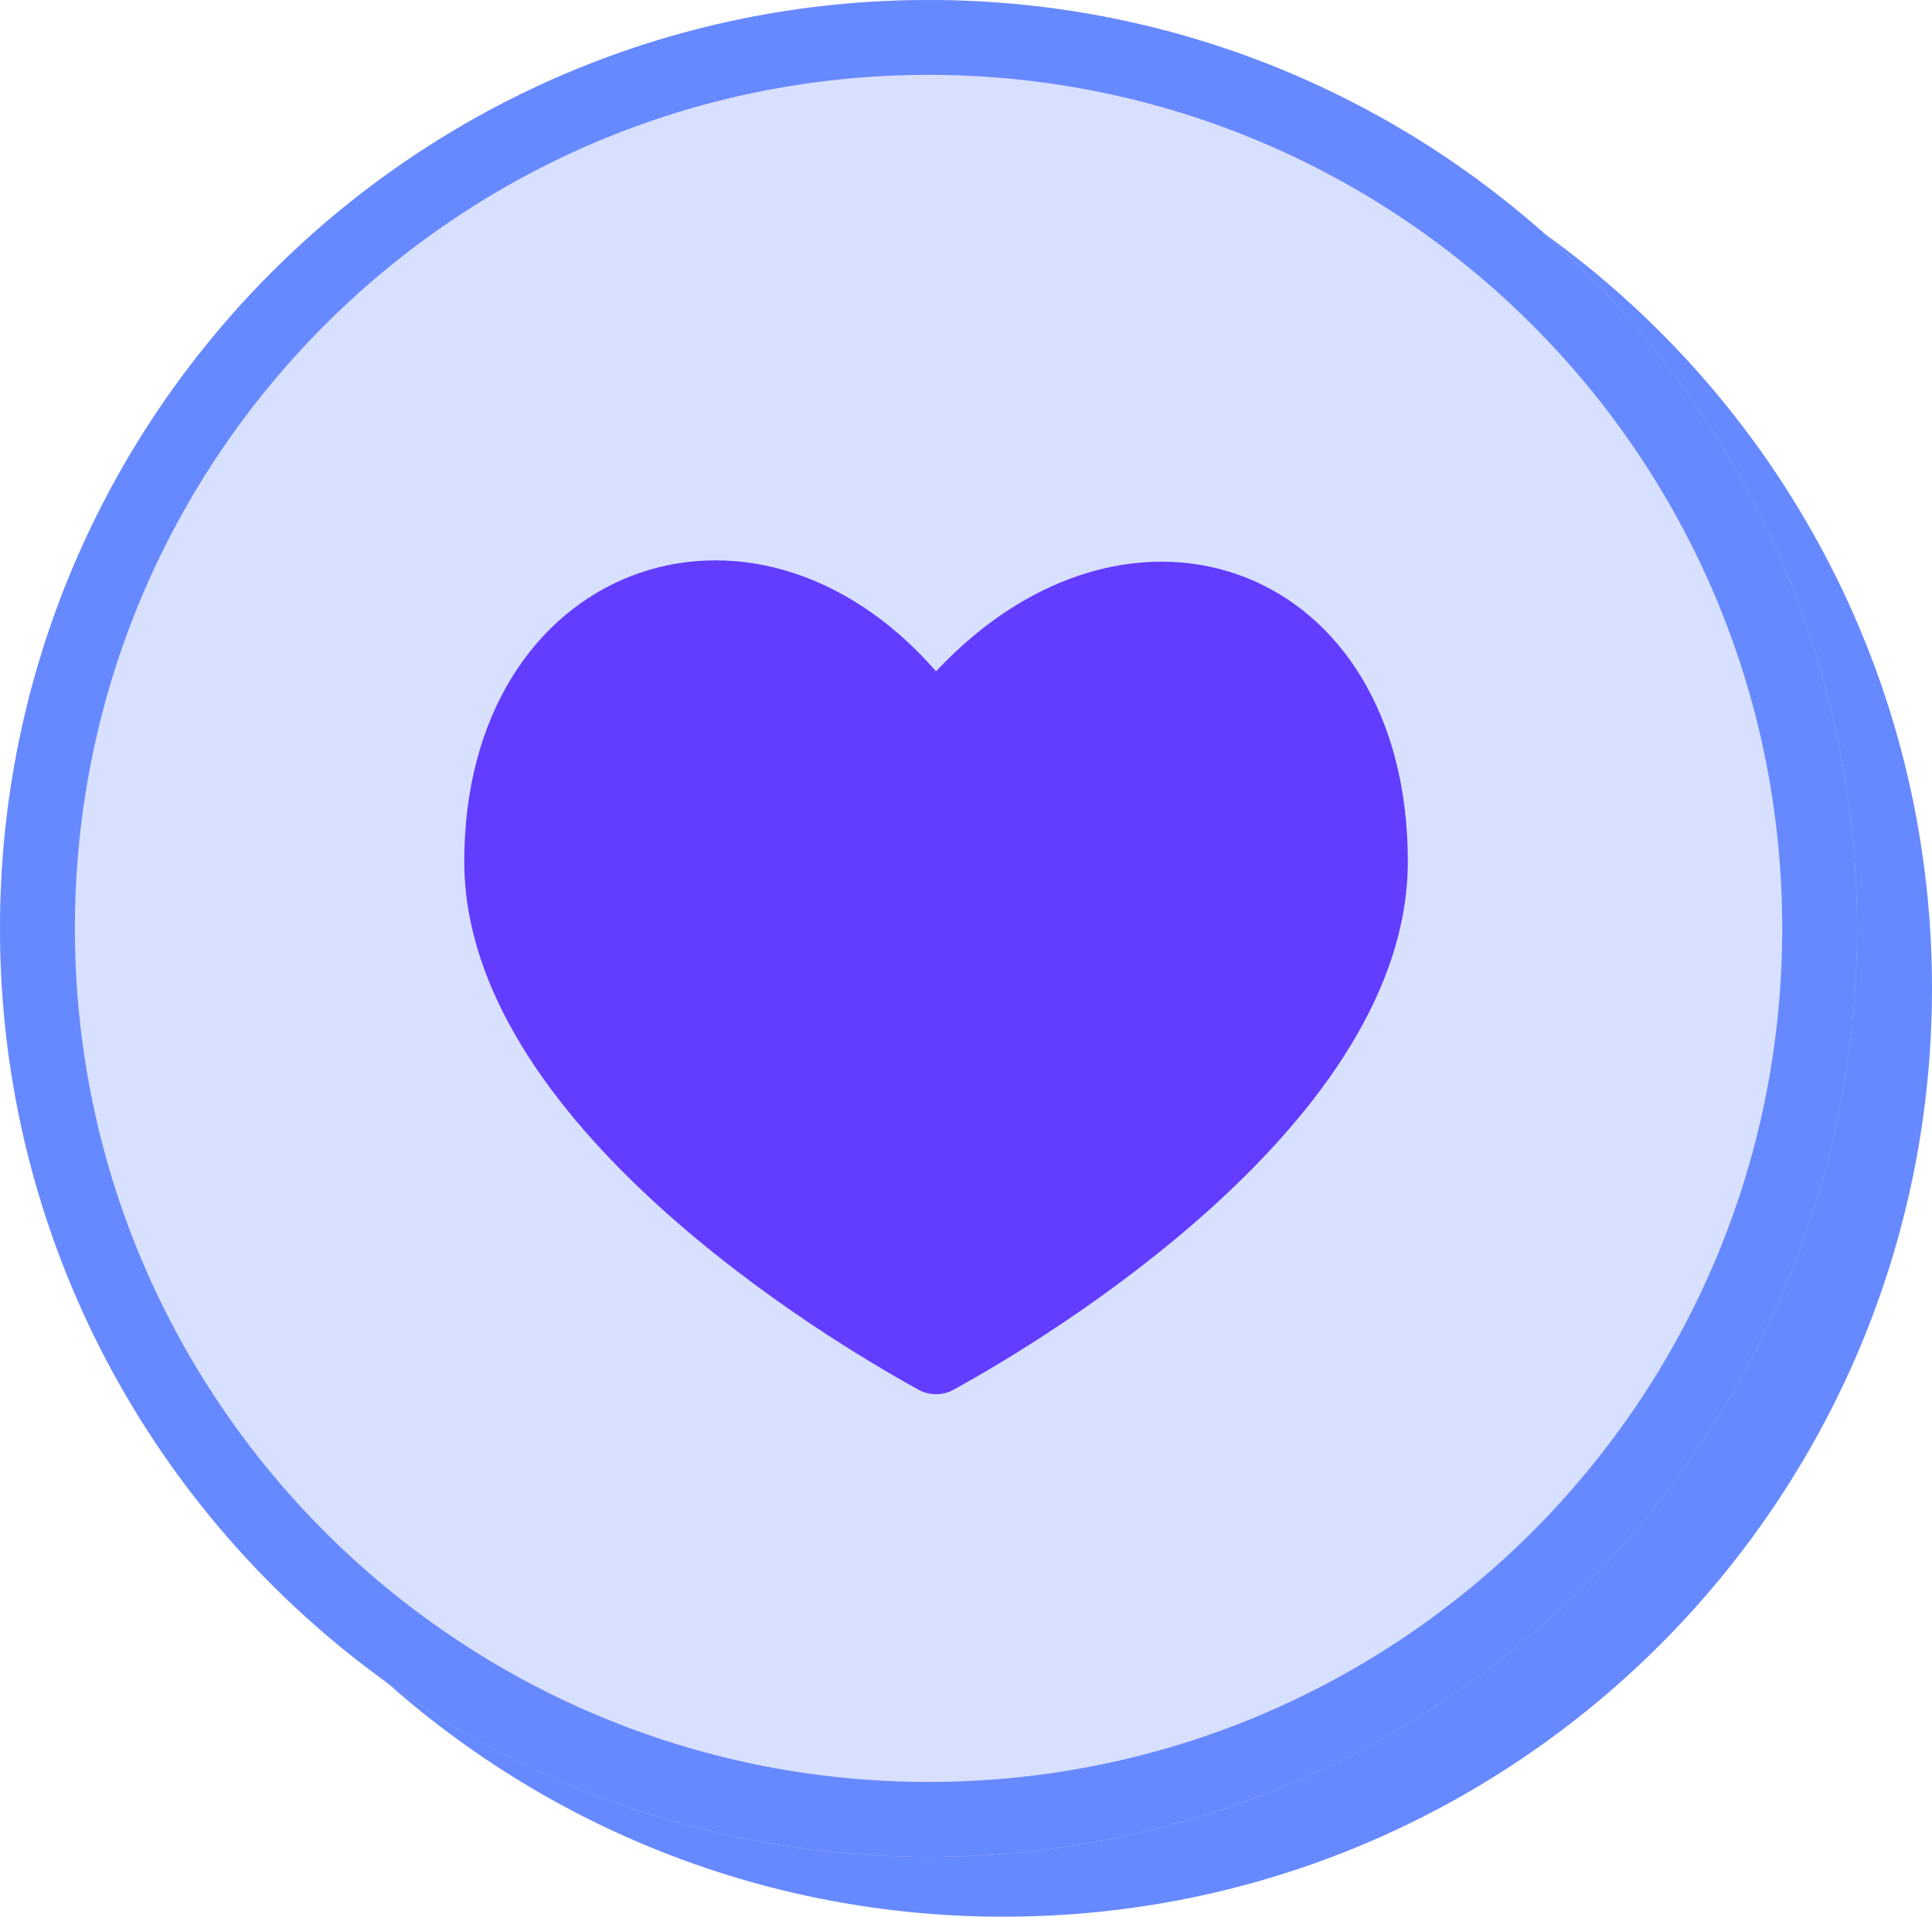
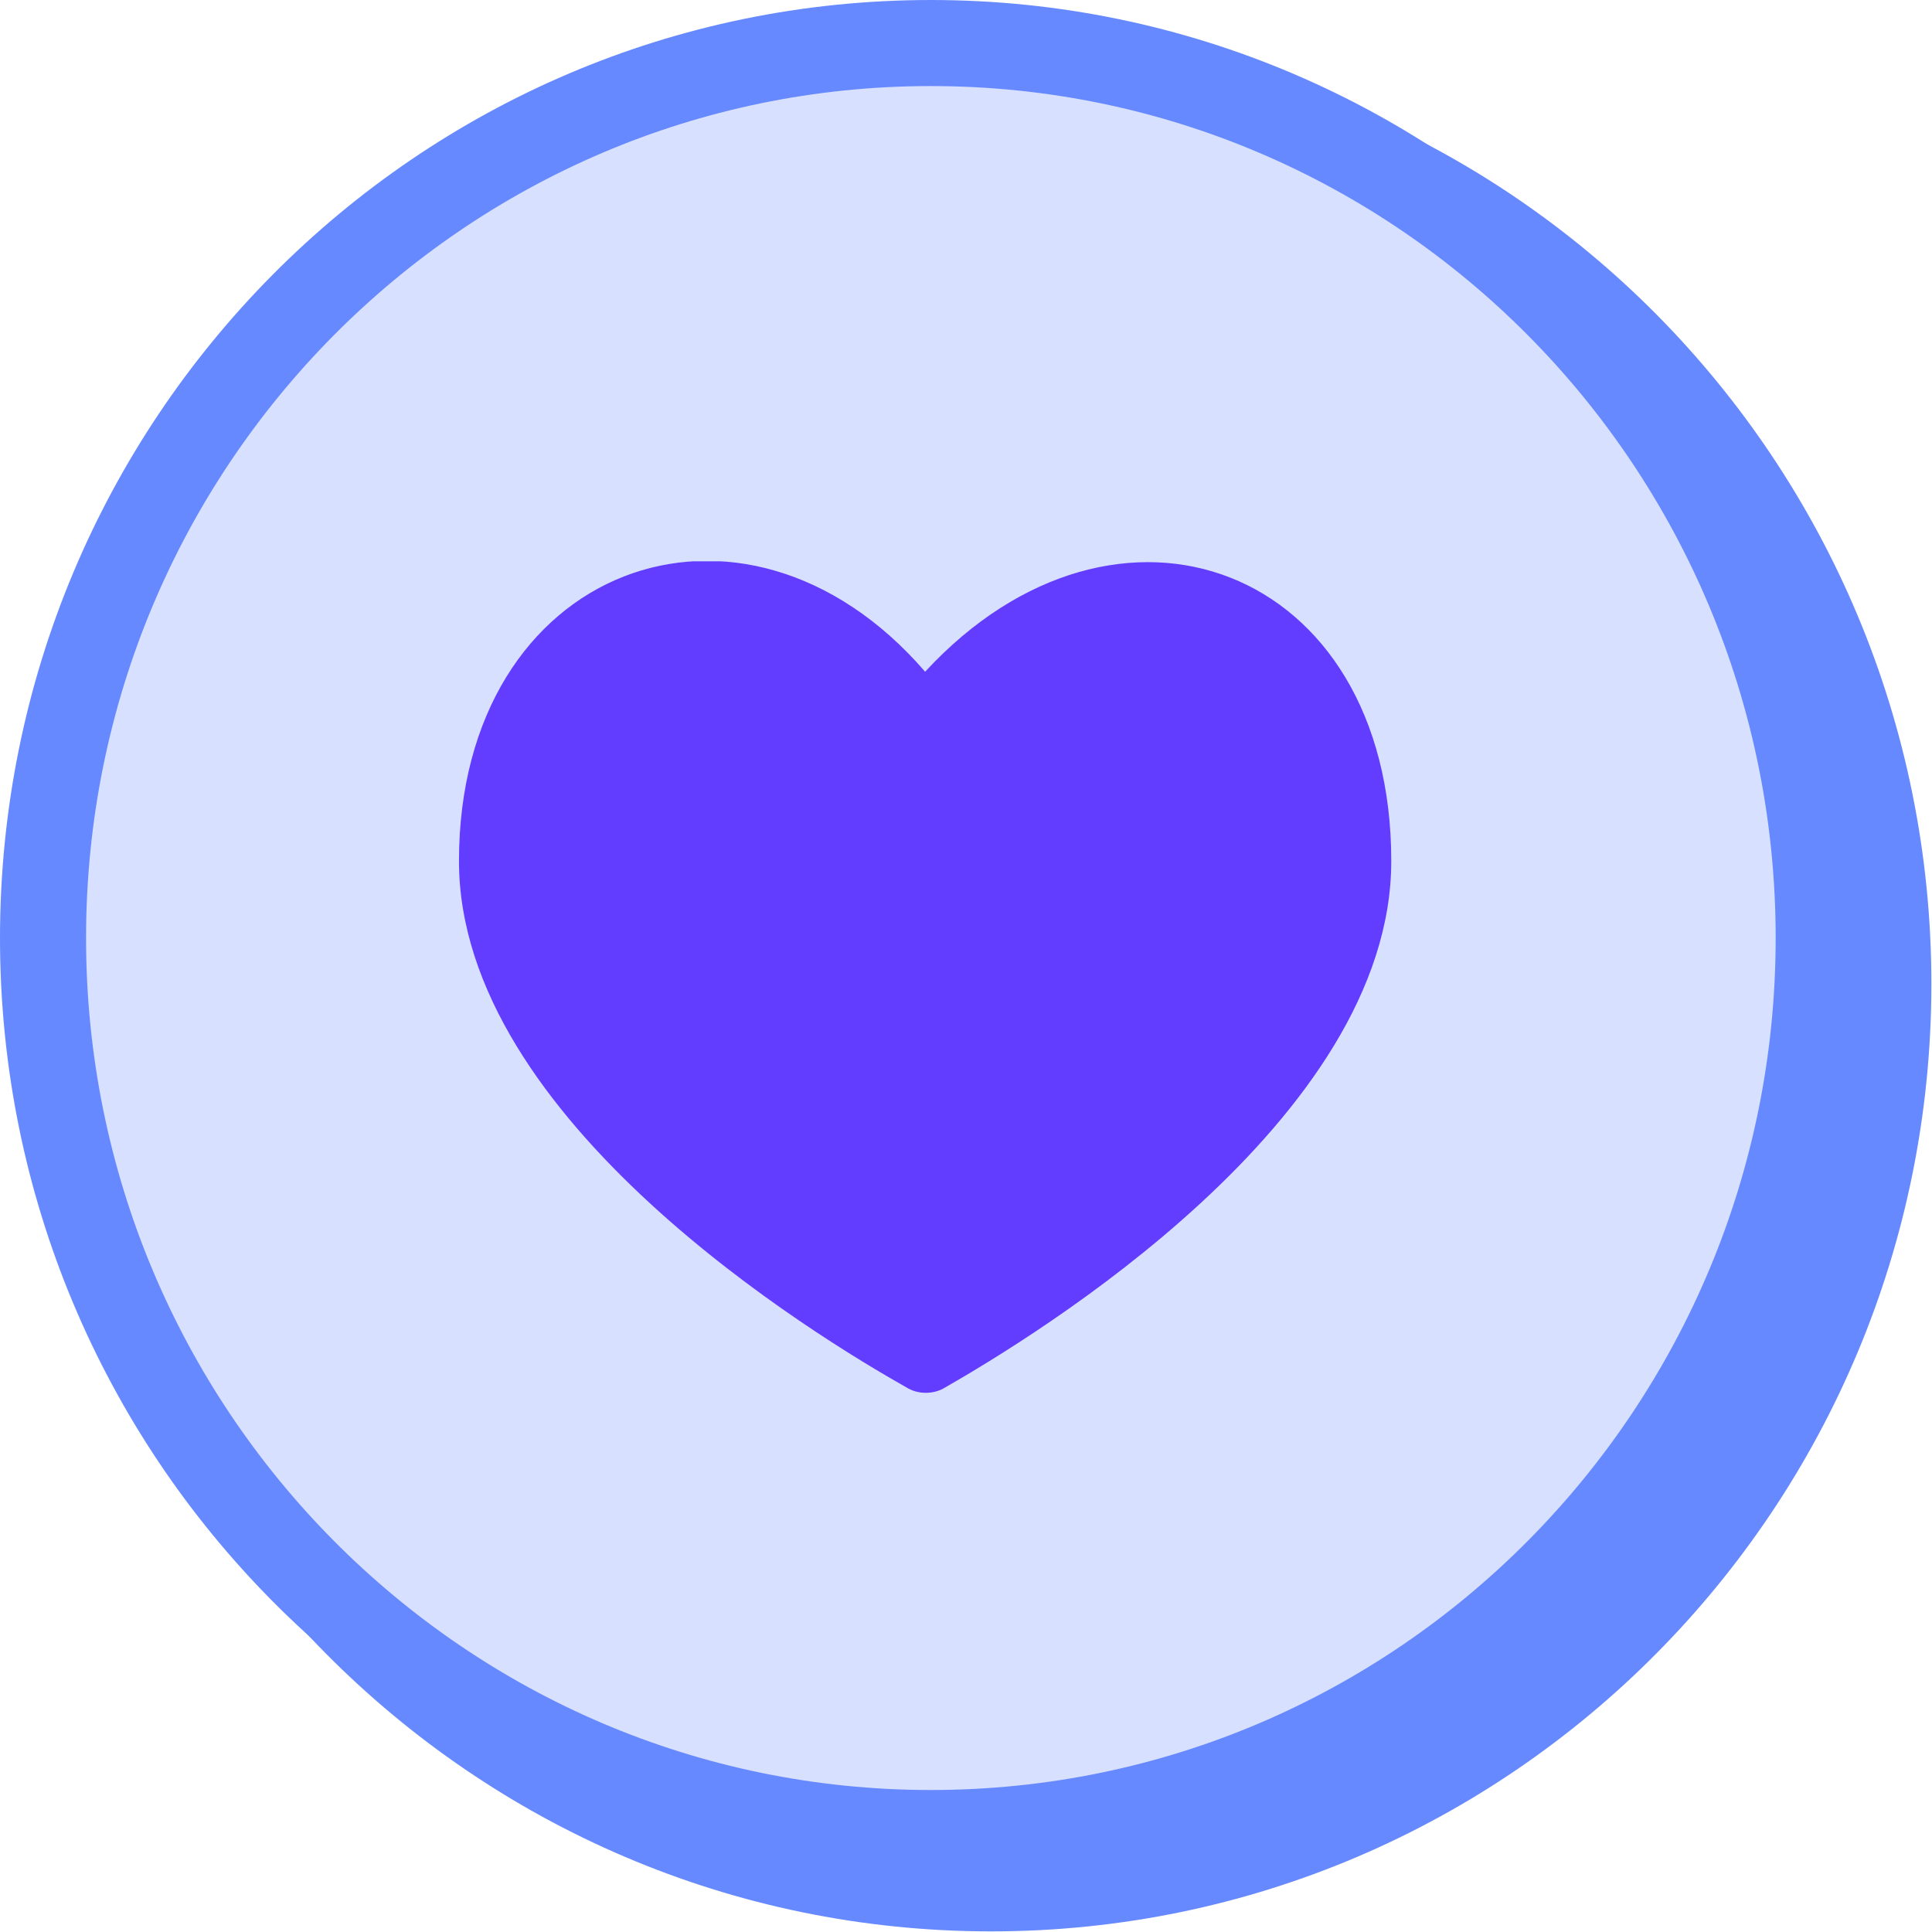
- <svg xmlns="http://www.w3.org/2000/svg" xmlns:xlink="http://www.w3.org/1999/xlink" version="1.1" id="Layer_1" x="0px" y="0px" viewBox="0 0 129 128" style="enable-background:new 0 0 129 128;" xml:space="preserve">
+ <svg xmlns="http://www.w3.org/2000/svg" xmlns:xlink="http://www.w3.org/1999/xlink" version="1.1" x="0px" y="0px" viewBox="0 0 134.7 134.7" style="enable-background:new 0 0 134.7 134.7;" xml:space="preserve">
  <style type="text/css">
- 	.st0{fill:#6789FF;}
- 	.st1{fill:#D8E0FF;}
- 	.st2{fill:none;stroke:#6789FF;stroke-width:5;}
- 	.st3{clip-path:url(#SVGID_00000095325431962301265350000004159275177843411369_);}
- 	.st4{fill:#623CFF;}
+ 	.st0{fill:#6789FF;stroke:#6789FF;stroke-width:7.314;stroke-miterlimit:10;}
+ 	.st1{fill:#D8E0FF;stroke:#6789FF;stroke-width:6;stroke-miterlimit:10;}
+ 	.st2{clip-path:url(#SVGID_00000175297032601350368030000008719790901151602067_);}
+ 	.st3{fill:#623CFF;}
</style>
-   <g id="Group_18" transform="translate(-255 -755)">
-     <circle id="Ellipse_6_00000123405500939323532510000012295082496048964780_" class="st0" cx="322" cy="821" r="62" />
-     <g id="Ellipse_5_00000032611073867163326180000010284462841082034585_" transform="translate(255 755)">
-       <circle class="st1" cx="62" cy="62" r="62" />
-       <circle class="st2" cx="62" cy="62" r="59.5" />
-     </g>
+   <g id="Layer_2_copy">
+     <ellipse class="st0" cx="69.1" cy="68.6" rx="61.9" ry="62.4" />
  </g>
-   <g id="Group_20" transform="translate(30 38.133)">
-     <g>
-       <defs>
-         <rect id="SVGID_1_" x="1" y="-0.7" width="63" height="55.7" />
-       </defs>
-       <clipPath id="SVGID_00000046332980779610254730000005964004034158040744_">
-         <use xlink:href="#SVGID_1_" style="overflow:visible;" />
-       </clipPath>
-       <g id="Group_19" transform="translate(0 0)" style="clip-path:url(#SVGID_00000046332980779610254730000005964004034158040744_);">
-         <path id="Path_18" class="st4" d="M1,19.4c0,17.4,24.2,31.9,30.2,35.2c0.8,0.5,1.8,0.5,2.6,0c6-3.3,30.2-17.8,30.2-35.2     C64-0.4,45.5-7.2,32.5,6.7C20.2-7.4,1-0.4,1,19.4" />
+   <g id="Layer_2">
+     <ellipse class="st1" cx="64.9" cy="65.4" rx="61.9" ry="62.4" />
+   </g>
+   <g id="Layer_1">
+     <g id="Group_20" transform="translate(30 38.133)">
+       <g>
+         <g>
+           <defs>
+             <rect id="SVGID_1_" x="2" y="1" width="65" height="58" />
+           </defs>
+           <clipPath id="SVGID_00000000919981880815733010000015085978728733949314_">
+             <use xlink:href="#SVGID_1_" style="overflow:visible;" />
+           </clipPath>
+           <g id="Group_19" transform="translate(0 0)" style="clip-path:url(#SVGID_00000000919981880815733010000015085978728733949314_);">
+             <path id="Path_18" class="st3" d="M2,21.9c0,18.1,25,33.2,31.2,36.7c0.8,0.5,1.9,0.5,2.7,0C42,55.1,67,40,67,21.9       C67,1.3,47.9-5.8,34.5,8.7C21.8-6,2,1.3,2,21.9" />
+           </g>
+         </g>
      </g>
    </g>
  </g>
</svg>
